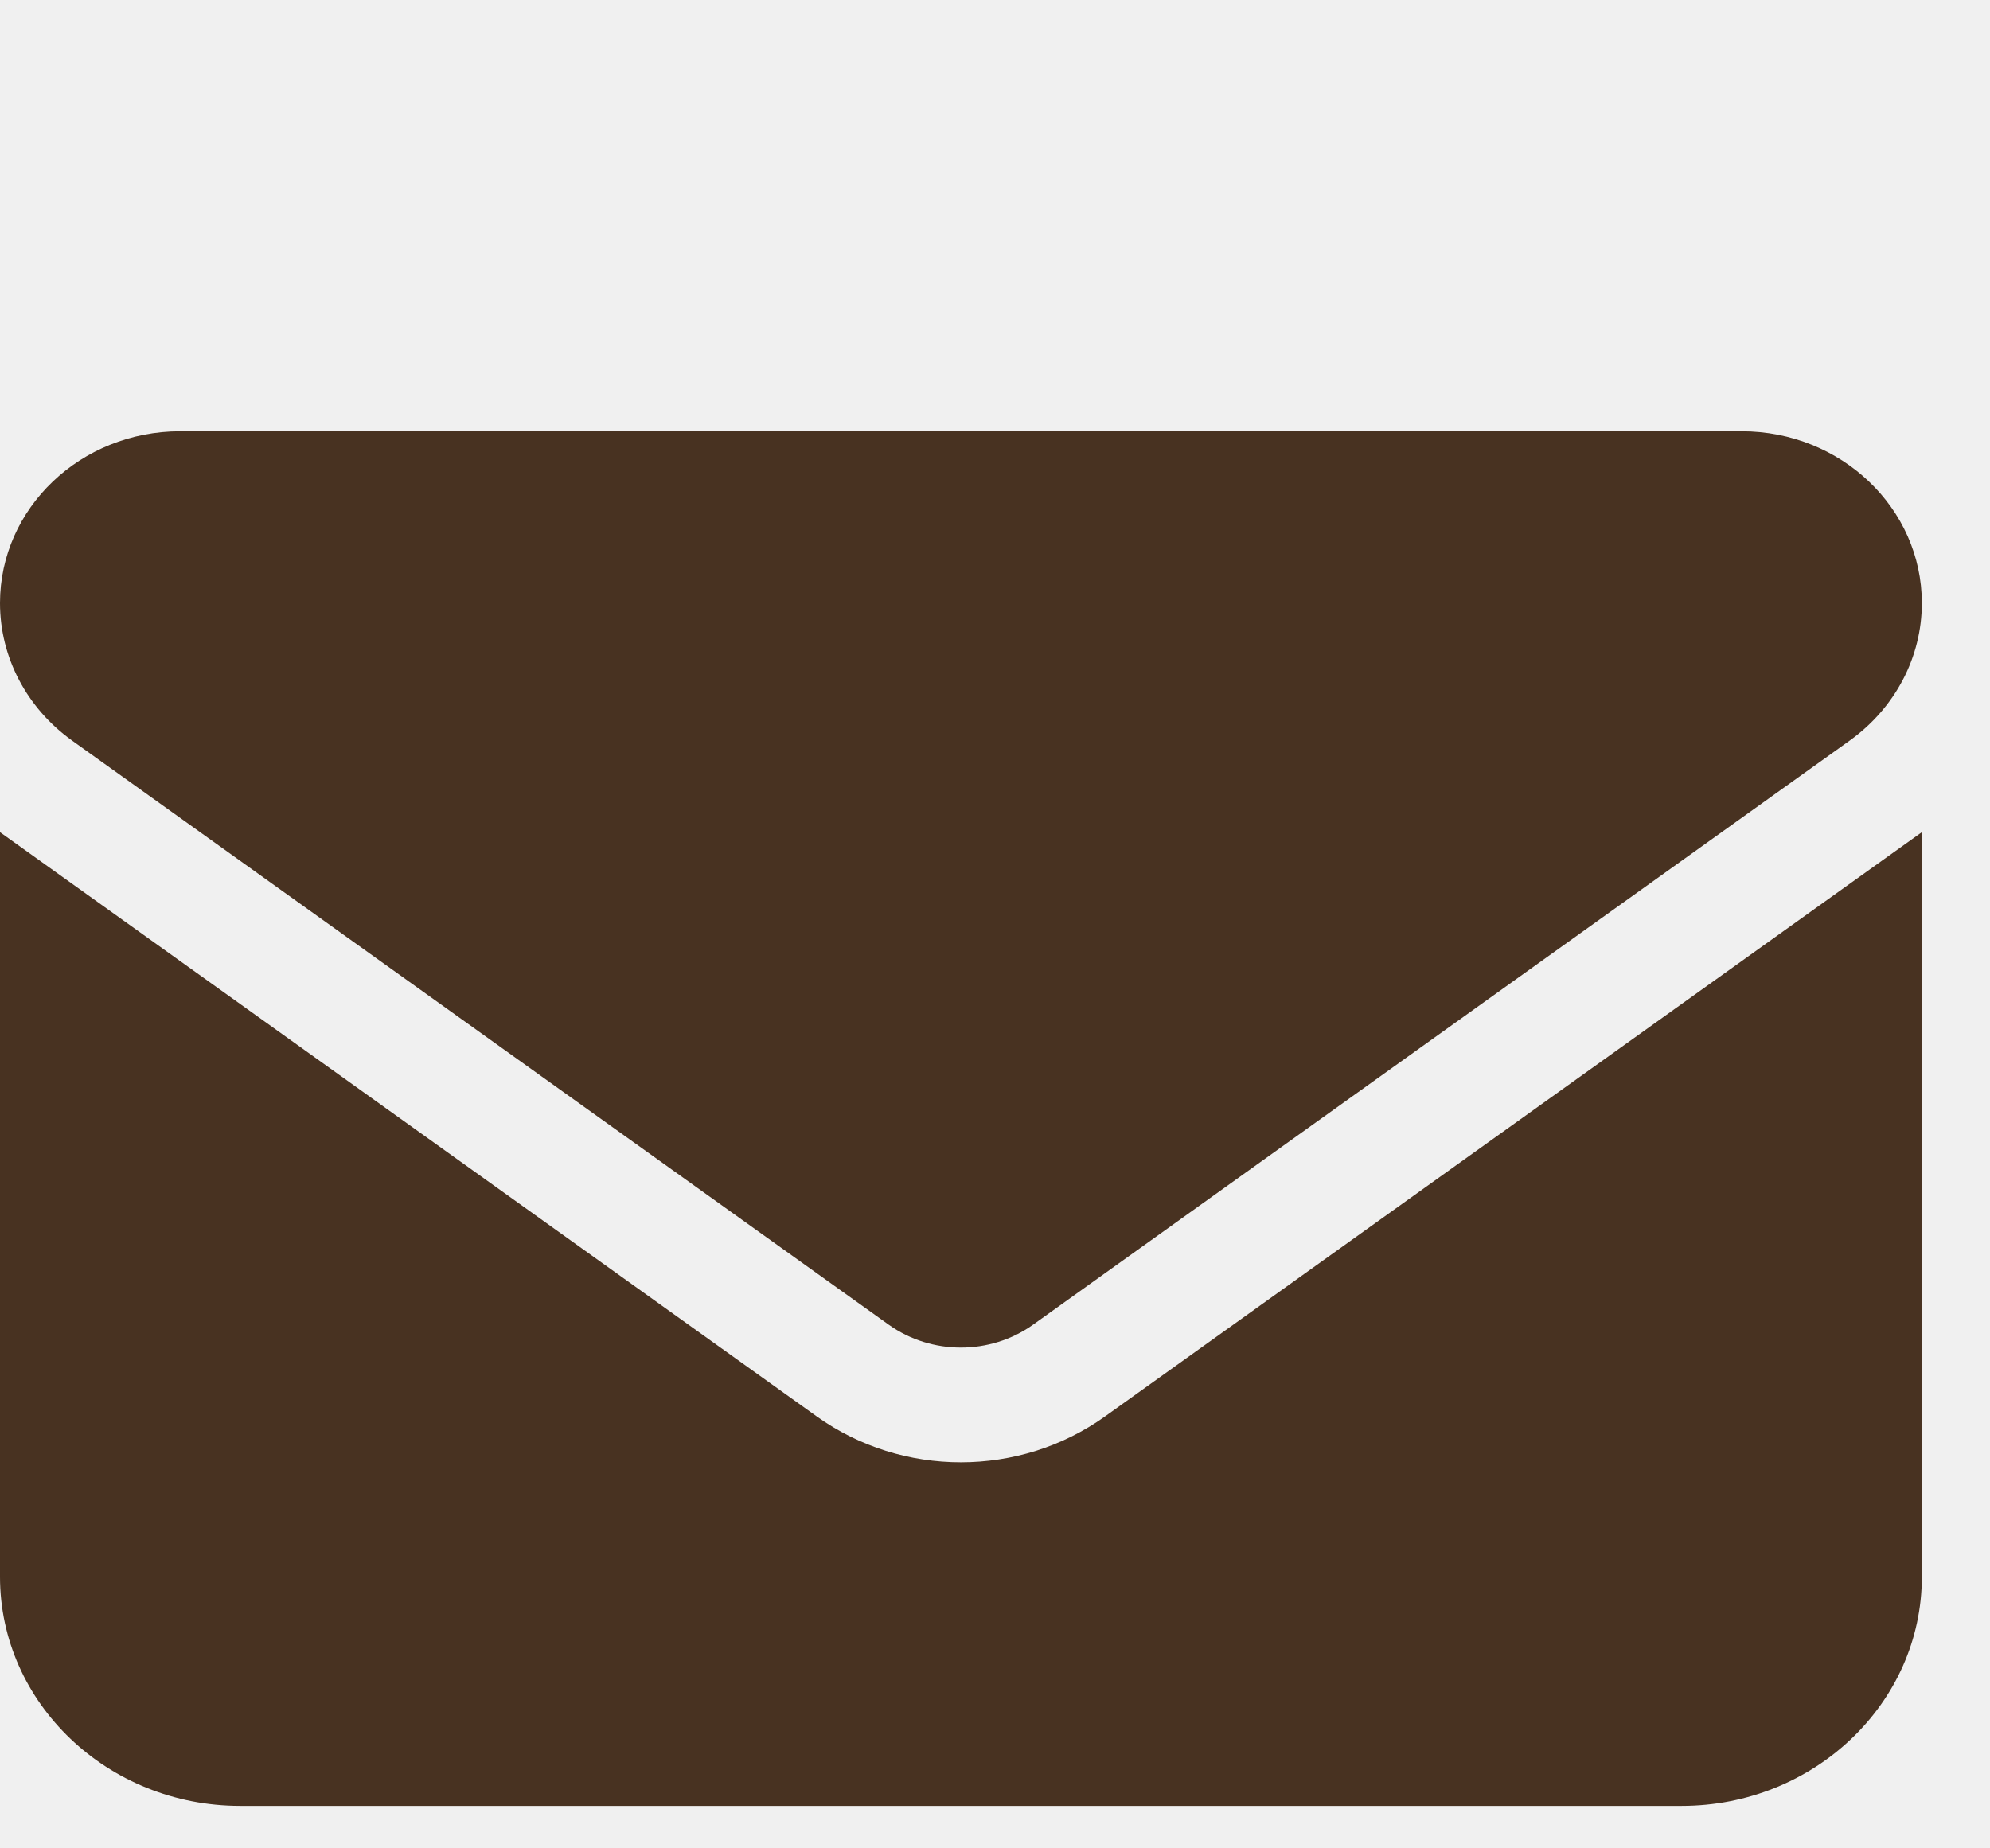
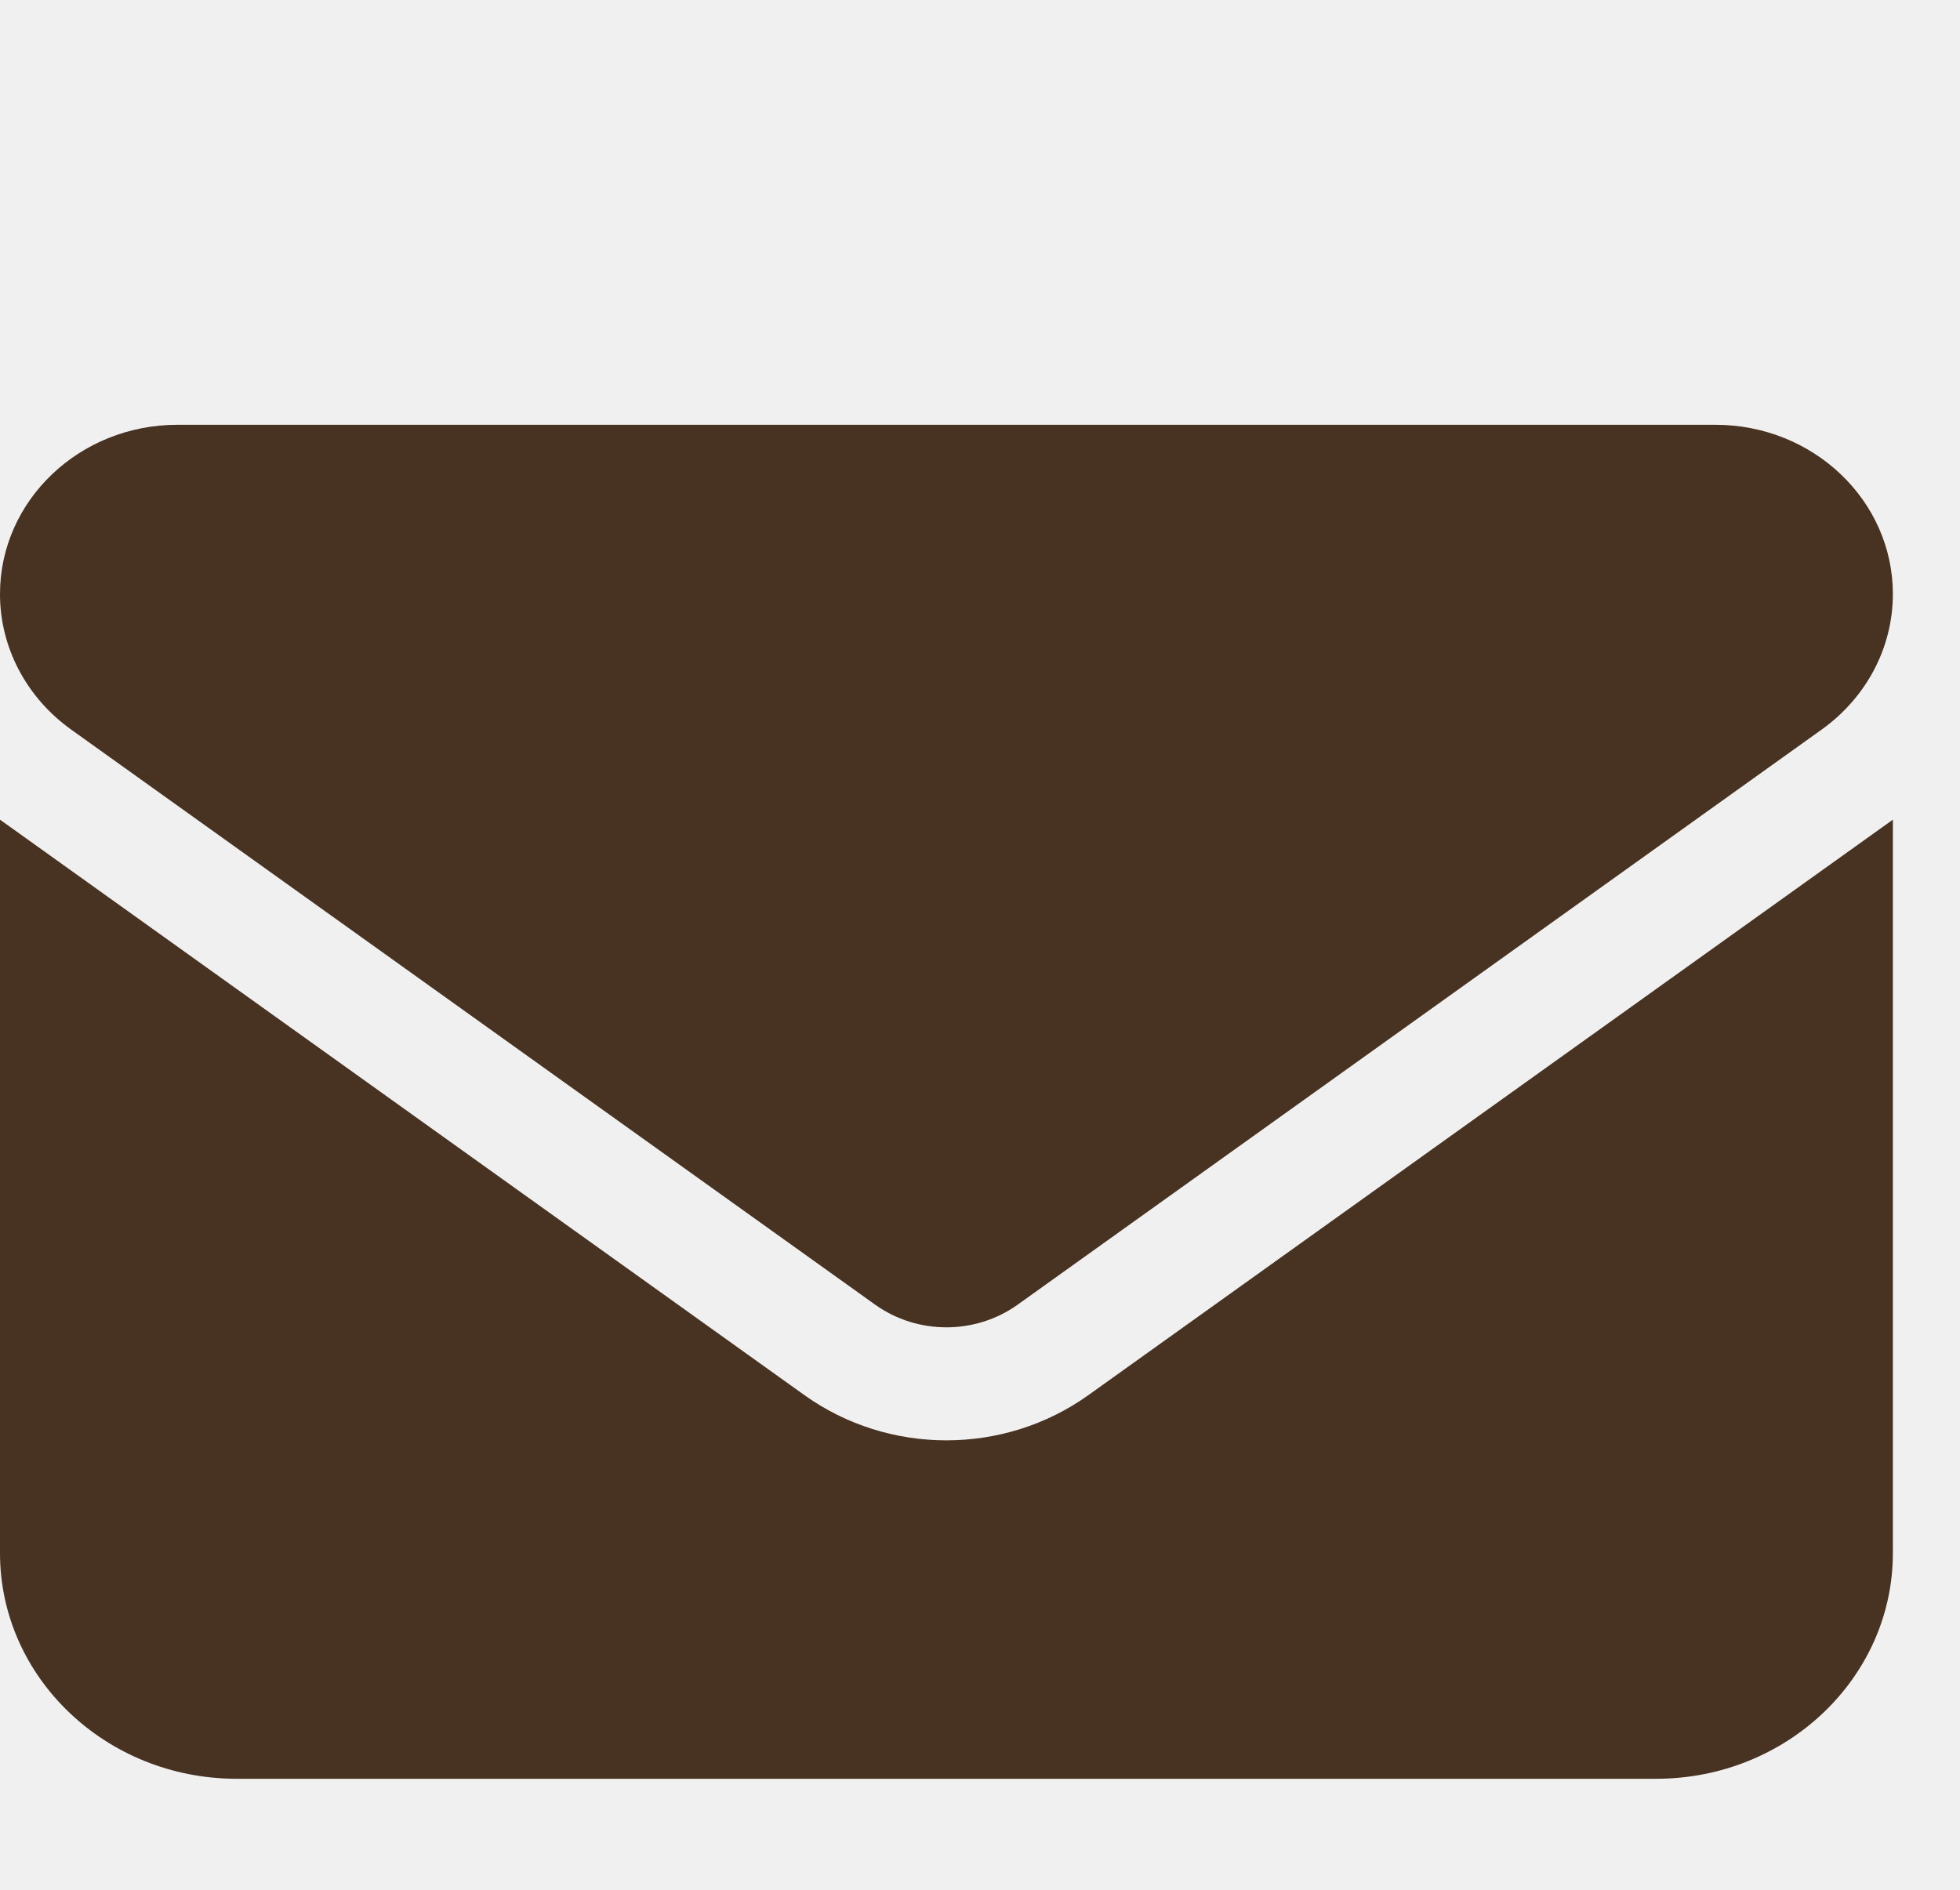
- <svg xmlns="http://www.w3.org/2000/svg" width="28" height="26" viewBox="0 0 28 26" fill="none">
+ <svg xmlns="http://www.w3.org/2000/svg" width="28" height="27" viewBox="0 0 28 27" fill="none">
  <g clip-path="url(#clip0_70_440)">
    <path d="M2.535 6.069C1.135 6.069 0 7.152 0 8.487C0 9.248 0.375 9.963 1.014 10.422L12.506 18.643C13.108 19.071 13.932 19.071 14.534 18.643L26.026 10.422C26.666 9.963 27.041 9.248 27.041 8.487C27.041 7.152 25.905 6.069 24.506 6.069H2.535ZM0 11.711V22.19C0 23.968 1.516 25.414 3.38 25.414H23.66C25.525 25.414 27.041 23.968 27.041 22.19V11.711L15.548 19.933C14.344 20.794 12.696 20.794 11.492 19.933L0 11.711Z" fill="#483221" />
  </g>
  <defs>
    <clipPath id="clip0_70_440">
      <rect width="27.041" height="25.793" fill="white" />
    </clipPath>
  </defs>
</svg>
